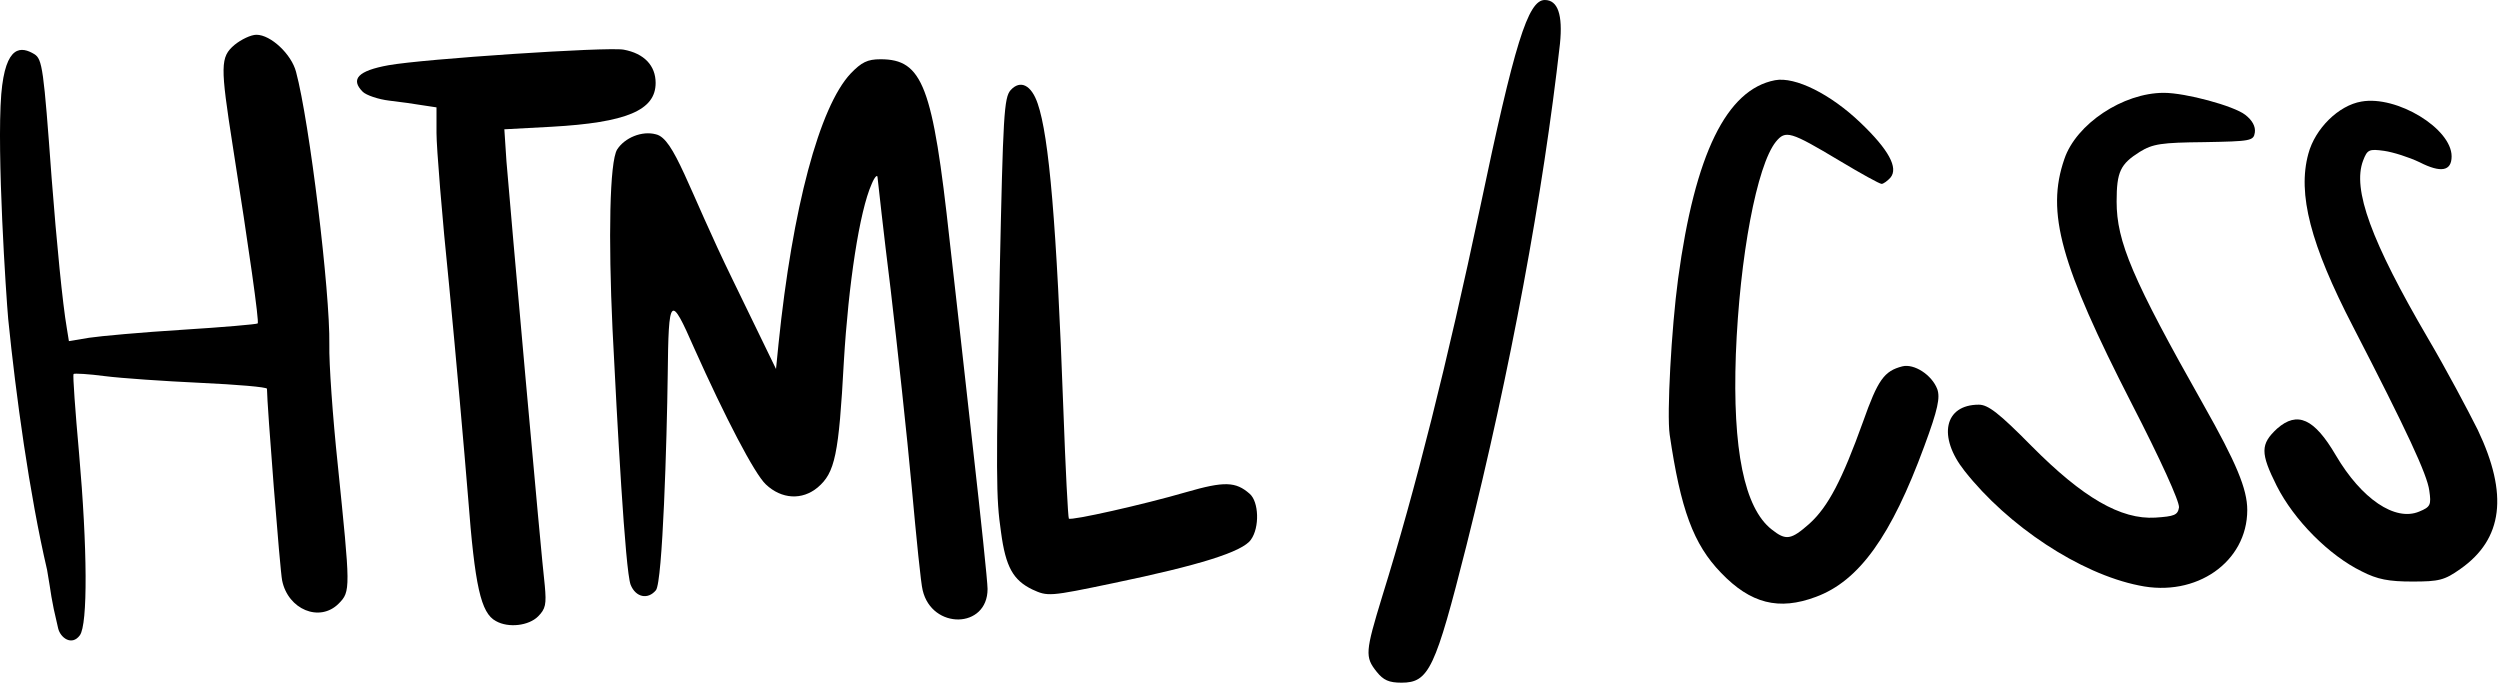
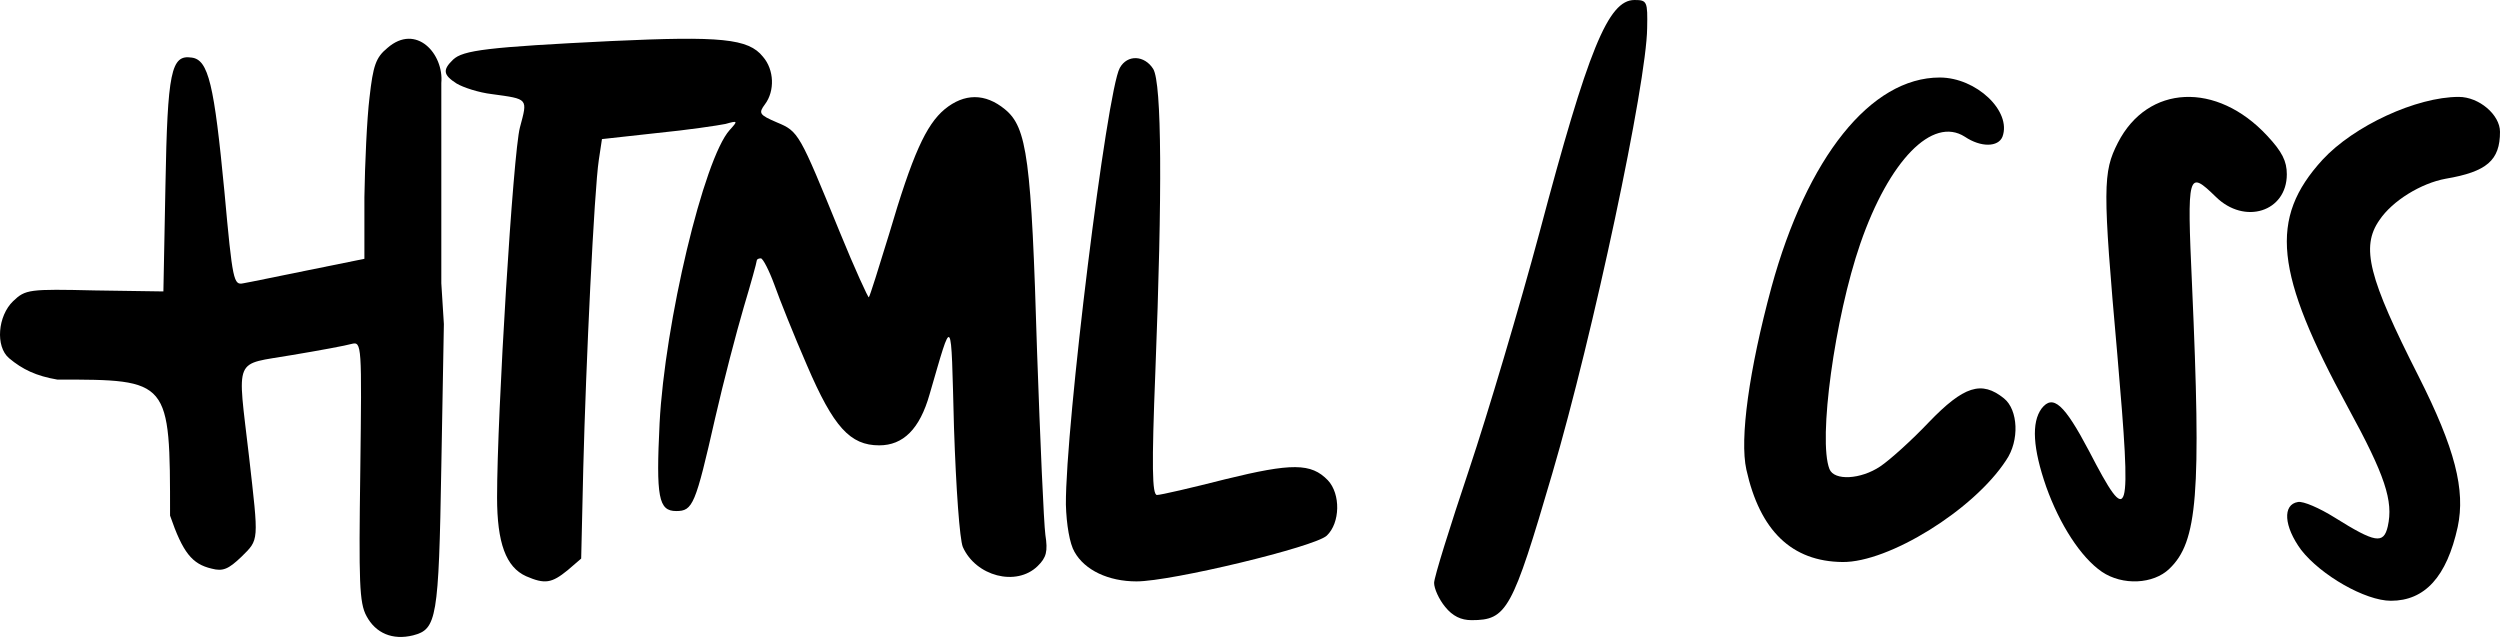
- <svg xmlns="http://www.w3.org/2000/svg" width="791" height="216" viewBox="0 0 791 216" fill="none">
-   <path d="M2.602 101C5.002 124.867 9.299 156.316 14.899 180.316C16.399 188.816 15.899 188.316 18.399 198.816C19.113 201.816 22.735 204.467 25.268 201C27.802 197.533 27.668 173.533 25.002 143.267C23.802 129.933 23.002 118.733 23.268 118.333C23.535 118.067 28.068 118.333 33.135 119C38.335 119.667 51.935 120.6 63.402 121.133C75.002 121.667 84.468 122.467 84.468 123C84.468 127.8 88.602 180.6 89.268 183.667C91.135 192.867 101.135 197 107.135 191C111.002 187.133 110.868 186.333 106.868 147C105.268 131.933 104.068 114.867 104.202 109C104.468 92.467 97.935 38.6 93.668 22.733C92.202 17.133 85.668 11 81.135 11C79.402 11 76.335 12.467 74.202 14.2C69.668 18.067 69.668 20.733 73.668 46.333C78.735 78.467 82.068 101.933 81.535 102.333C81.268 102.6 70.602 103.533 57.802 104.333C45.002 105.133 31.668 106.333 28.202 106.867L21.802 107.933L21.135 103.8C19.802 96.067 17.935 77 16.335 56.333C13.802 21.667 13.402 18.733 10.868 17.133C6.868 14.733 1.732 13.816 0.399 29.816C-1.068 48.349 1.935 93.667 2.602 101Z" fill="black" />
-   <path d="M114.775 29.041C115.842 30.108 119.709 31.441 123.175 31.841C126.642 32.241 131.442 32.908 133.709 33.308L138.109 33.974V42.108C138.109 46.641 139.842 68.374 142.109 90.374C144.242 112.508 146.909 142.641 148.109 157.441C150.242 185.308 152.109 193.974 156.909 196.508C160.909 198.774 167.309 197.974 170.242 195.041C172.642 192.641 172.909 191.174 172.375 185.308C171.309 176.641 161.309 64.374 160.242 51.041L159.575 40.908L174.509 40.108C198.242 38.774 207.442 34.908 207.442 26.241C207.442 20.774 203.842 16.908 197.309 15.708C192.109 14.774 133.975 18.641 122.909 20.641C113.309 22.374 110.775 25.041 114.775 29.041Z" fill="black" />
-   <path d="M193.798 104.082C195.265 133.415 197.798 180.482 199.531 185.015C201.131 189.015 204.998 189.815 207.531 186.748C209.665 184.215 210.998 139.148 211.265 118.748C211.531 93.415 212.065 92.882 219.665 110.215C229.398 131.948 238.731 149.948 242.331 153.282C247.265 157.948 253.798 158.348 258.731 154.215C264.198 149.548 265.398 143.948 266.998 114.348C268.465 89.815 271.931 66.882 275.798 58.215C276.731 55.948 277.665 55.015 277.665 56.215C277.798 57.415 279.531 73.415 281.798 91.548C283.931 109.815 286.998 137.948 288.465 154.082C289.931 170.215 291.398 184.882 291.931 186.748C294.865 199.282 312.465 199.015 312.465 186.348C312.465 184.082 310.331 163.815 307.798 141.415C305.265 119.015 302.065 89.682 300.465 76.082C295.131 27.148 291.931 18.748 278.598 18.748C274.465 18.748 272.598 19.682 269.131 23.282C259.265 33.815 250.731 65.815 246.331 108.748L245.531 116.748L231.931 88.748C217.531 59.282 213.398 43.833 207.531 42.5C203.131 41.3 197.665 43.567 195.265 47.3C192.865 51.167 192.465 75.415 193.798 104.082Z" fill="black" />
-   <path d="M316.72 168.358C318.187 179.425 320.587 183.558 326.587 186.492C331.52 188.758 331.92 188.758 352.32 184.492C379.253 178.892 393.12 174.625 395.787 170.758C398.587 166.892 398.32 158.758 395.387 156.225C390.987 152.358 387.387 152.225 375.387 155.692C361.653 159.692 338.987 164.758 338.187 164.092C337.92 163.692 337.12 148.225 336.453 129.692C334.32 70.892 331.92 43.158 328.32 32.758C326.32 26.892 322.853 25.158 319.787 28.492C317.653 30.892 317.387 36.358 316.32 86.092C315.12 151.425 315.12 157.292 316.72 168.358Z" fill="black" />
-   <path d="M435.569 212.533C437.703 215.2 439.436 216 443.436 216C452.103 216 454.103 211.733 463.969 172.667C477.969 116.933 488.236 61.2 493.569 13.867C494.503 4.667 492.903 -1.12653e-05 488.769 -1.12653e-05C483.436 -1.12653e-05 479.169 13.867 468.236 66C457.969 114.4 447.969 154.533 437.303 188.8C431.969 206.267 431.836 207.867 435.569 212.533Z" fill="black" />
-   <path d="M528.286 137.517C531.753 161.117 535.753 172.183 544.553 181.25C553.886 190.983 562.82 193.25 574.553 188.85C588.286 183.783 598.42 169.517 608.82 141.25C613.22 129.383 613.886 125.783 612.953 123.117C611.22 118.583 605.62 114.983 601.886 115.917C596.153 117.383 594.153 120.183 589.486 133.383C582.82 151.917 578.42 160.317 572.553 165.65C566.686 170.85 565.086 171.117 560.553 167.517C551.886 160.717 548.153 142.183 549.22 112.183C550.42 81.117 555.886 52.317 561.886 44.85C564.953 41.117 566.42 41.517 582.02 50.85C588.686 54.85 594.686 58.183 595.353 58.183C595.886 58.183 597.22 57.25 598.153 56.183C600.686 53.117 597.62 47.383 588.686 38.85C579.22 29.783 568.02 24.183 561.62 25.383C546.286 28.317 536.286 48.717 530.953 88.183C528.82 104.05 527.353 130.983 528.286 137.517Z" fill="black" />
-   <path d="M621.566 148.973C635.299 166.44 658.099 181.507 676.766 185.24C694.899 189.107 711.033 177.773 711.033 161.373C711.033 154.707 707.566 146.44 697.166 128.04C674.633 88.173 669.699 76.44 669.699 63.773C669.699 54.307 670.899 51.907 677.033 48.04C681.166 45.507 683.833 45.107 697.433 44.973C712.233 44.707 713.033 44.573 713.433 41.907C713.699 40.04 712.633 38.04 710.366 36.307C706.766 33.507 691.566 29.373 684.633 29.373C671.699 29.373 656.899 39.24 653.166 50.307C647.299 67.24 651.966 83.773 674.499 127.773C683.433 145.107 689.699 158.84 689.433 160.573C689.033 162.973 687.966 163.373 681.966 163.773C671.033 164.44 659.033 157.507 642.766 141.107C632.499 130.707 629.033 128.04 626.099 128.04C615.166 128.04 613.033 138.173 621.566 148.973Z" fill="black" />
-   <path d="M720.356 153.733C725.823 164.533 736.89 175.733 747.29 180.8C752.223 183.333 755.823 184 763.29 184C771.69 184 773.423 183.6 778.49 180C791.956 170.533 793.69 156.4 783.956 136C780.89 129.867 773.956 116.8 768.223 107.067C750.223 76.267 744.223 59.867 747.69 50.8C749.023 47.333 749.556 47.067 754.356 47.733C757.156 48.133 762.223 49.733 765.556 51.333C772.356 54.8 775.69 54.133 775.69 49.467C775.69 40.667 758.356 30.133 747.156 32.133C739.956 33.333 732.49 40.667 730.356 48.667C726.89 61.333 731.023 77.333 744.49 103.333C761.556 136.4 767.956 150.133 768.623 155.2C769.29 159.733 769.023 160.4 765.423 161.867C757.823 165.067 747.156 157.867 739.023 144C732.223 132.4 726.89 130 720.49 135.6C715.156 140.533 715.156 143.333 720.356 153.733Z" fill="black" />
+ <svg xmlns="http://www.w3.org/2000/svg" width="129" height="33" viewBox="0 0 129 33" fill="none">
+   <path d="M0.467 18.482C1.155 19.06 1.869 19.402 2.954 19.586C8.775 19.586 8.775 19.586 8.775 26.605C9.437 28.525 9.913 29.103 10.918 29.34C11.501 29.497 11.791 29.366 12.453 28.735C13.379 27.815 13.353 27.999 12.85 23.556C12.241 18.298 12.03 18.85 15.046 18.324C16.475 18.088 17.877 17.825 18.142 17.746C18.671 17.614 18.671 17.772 18.591 24.292C18.512 30.049 18.539 31.101 18.909 31.785C19.385 32.678 20.258 33.047 21.317 32.784C22.534 32.468 22.64 31.942 22.772 24.082L22.904 16.721L22.772 14.617L22.772 10.175L22.772 4.284C22.91 2.784 21.476 1.183 19.994 2.472C19.385 2.971 19.253 3.392 19.068 5.022C18.935 6.1 18.83 8.439 18.803 10.175V13.355L15.946 13.934C14.384 14.249 12.876 14.565 12.559 14.617C12.056 14.723 12.003 14.539 11.58 9.885C11.051 4.364 10.76 3.076 9.886 2.971C8.828 2.813 8.643 3.681 8.537 9.57L8.431 15.038L4.886 14.986C1.499 14.907 1.314 14.933 0.679 15.538C-0.115 16.3 -0.247 17.877 0.467 18.482Z" fill="black" />
+   <path d="M23.559 4.309C23.908 4.517 24.712 4.778 25.381 4.856C27.284 5.117 27.23 5.065 26.828 6.577C26.48 7.855 25.649 21.337 25.649 25.666C25.649 28.013 26.105 29.265 27.149 29.734C28.114 30.151 28.462 30.099 29.293 29.421L29.989 28.822L30.097 24.154C30.231 18.834 30.659 9.811 30.9 8.246L31.061 7.177L33.901 6.864C35.482 6.708 37.062 6.473 37.438 6.395C38.081 6.212 38.081 6.238 37.652 6.708C36.312 8.194 34.303 16.669 34.035 21.833C33.847 25.666 33.981 26.37 34.892 26.37C35.75 26.37 35.884 26.057 36.902 21.572C37.331 19.694 38 17.139 38.375 15.861C38.75 14.609 39.045 13.54 39.045 13.462C39.045 13.384 39.126 13.331 39.26 13.331C39.367 13.331 39.688 13.957 39.956 14.687C40.224 15.444 40.974 17.321 41.644 18.86C43.01 22.041 43.868 22.98 45.368 22.98C46.6 22.98 47.458 22.146 47.967 20.346C49.172 16.226 49.065 16.07 49.226 22.067C49.333 25.275 49.521 27.831 49.681 28.222C50.351 29.734 52.441 30.282 53.539 29.213C53.995 28.769 54.075 28.456 53.941 27.596C53.861 26.996 53.673 22.745 53.513 18.156C53.218 8.22 53.004 6.577 51.852 5.638C50.834 4.804 49.762 4.804 48.744 5.638C47.779 6.447 47.083 7.985 45.877 12.08C45.341 13.827 44.886 15.287 44.832 15.339C44.805 15.392 44.109 13.879 43.332 11.975C41.242 6.864 41.215 6.786 40.09 6.317C39.179 5.925 39.126 5.847 39.474 5.378C39.983 4.7 39.956 3.604 39.367 2.926C38.617 1.988 37.197 1.857 31.543 2.118C25.167 2.431 23.881 2.587 23.372 3.083C22.836 3.604 22.863 3.865 23.559 4.309Z" fill="black" />
+   <path d="M55.445 28.479C55.974 29.423 57.197 30 58.644 30C60.451 30 67.849 28.216 68.461 27.639C69.156 26.983 69.184 25.488 68.516 24.78C67.654 23.888 66.653 23.888 63.232 24.727C61.48 25.173 59.895 25.541 59.7 25.541C59.45 25.541 59.422 24.072 59.617 19.166C59.978 9.906 59.951 4.293 59.506 3.558C59.061 2.85 58.171 2.797 57.781 3.506C57.114 4.686 54.972 21.999 55 26.039C55.028 27.062 55.195 28.059 55.445 28.479Z" fill="black" />
+   <path d="M74.571 31.315C74.952 31.789 75.388 32 75.932 32C77.755 32 78.027 31.5 80.095 24.441C82.218 17.225 84.966 4.267 84.993 1.449C85.02 0.079 84.993 6.33299e-08 84.34 6.33299e-08C82.98 6.33299e-08 81.946 2.555 79.442 11.983C78.408 15.829 76.775 21.333 75.796 24.257C74.816 27.18 74 29.788 74 30.077C74 30.367 74.245 30.92 74.571 31.315Z" fill="black" />
+   <path d="M90.112 24.23C90.813 27.392 92.458 28.973 95.074 29C97.448 29.027 101.843 26.32 103.516 23.748C104.217 22.73 104.136 21.149 103.408 20.559C102.248 19.622 101.331 19.916 99.524 21.792C98.634 22.73 97.501 23.748 97.016 24.07C96.018 24.739 94.643 24.82 94.4 24.203C93.807 22.703 94.67 16.406 95.991 12.574C97.474 8.287 99.713 5.983 101.385 7.055C102.221 7.617 103.111 7.591 103.327 7.055C103.812 5.742 101.978 4 100.09 4C96.531 4 93.24 8.126 91.406 14.825C90.247 19.112 89.761 22.649 90.112 24.23Z" fill="black" />
+   <path d="M105.586 25.123C106.277 27.056 107.367 28.757 108.457 29.504C109.52 30.225 111.115 30.148 111.939 29.349C113.401 27.958 113.587 25.484 113.109 14.713C112.843 8.863 112.896 8.76 114.332 10.152C115.82 11.62 118 10.925 118 8.992C118 8.322 117.761 7.832 116.99 7.008C114.385 4.199 110.823 4.354 109.281 7.369C108.51 8.889 108.483 9.636 109.254 18.294C109.999 26.927 109.892 27.314 107.792 23.268C106.516 20.846 105.932 20.33 105.347 21.078C104.815 21.799 104.895 23.139 105.586 25.123Z" fill="black" />
+   <path d="M118.738 28.374C119.761 29.687 122.051 31 123.371 31C125.121 31 126.253 29.764 126.818 27.19C127.222 25.285 126.684 23.148 124.798 19.416C122.212 14.319 121.808 12.748 122.778 11.358C123.451 10.354 124.933 9.453 126.199 9.222C128.327 8.861 129 8.269 129 6.802C129 5.927 127.923 5 126.872 5C124.69 5 121.458 6.493 119.842 8.244C117.068 11.281 117.364 14.061 121.162 21.038C123.074 24.539 123.505 25.852 123.209 27.164C122.993 28.091 122.562 28.014 120.462 26.701C119.68 26.212 118.845 25.852 118.576 25.903C117.768 26.032 117.849 27.164 118.738 28.374Z" fill="black" />
</svg>
